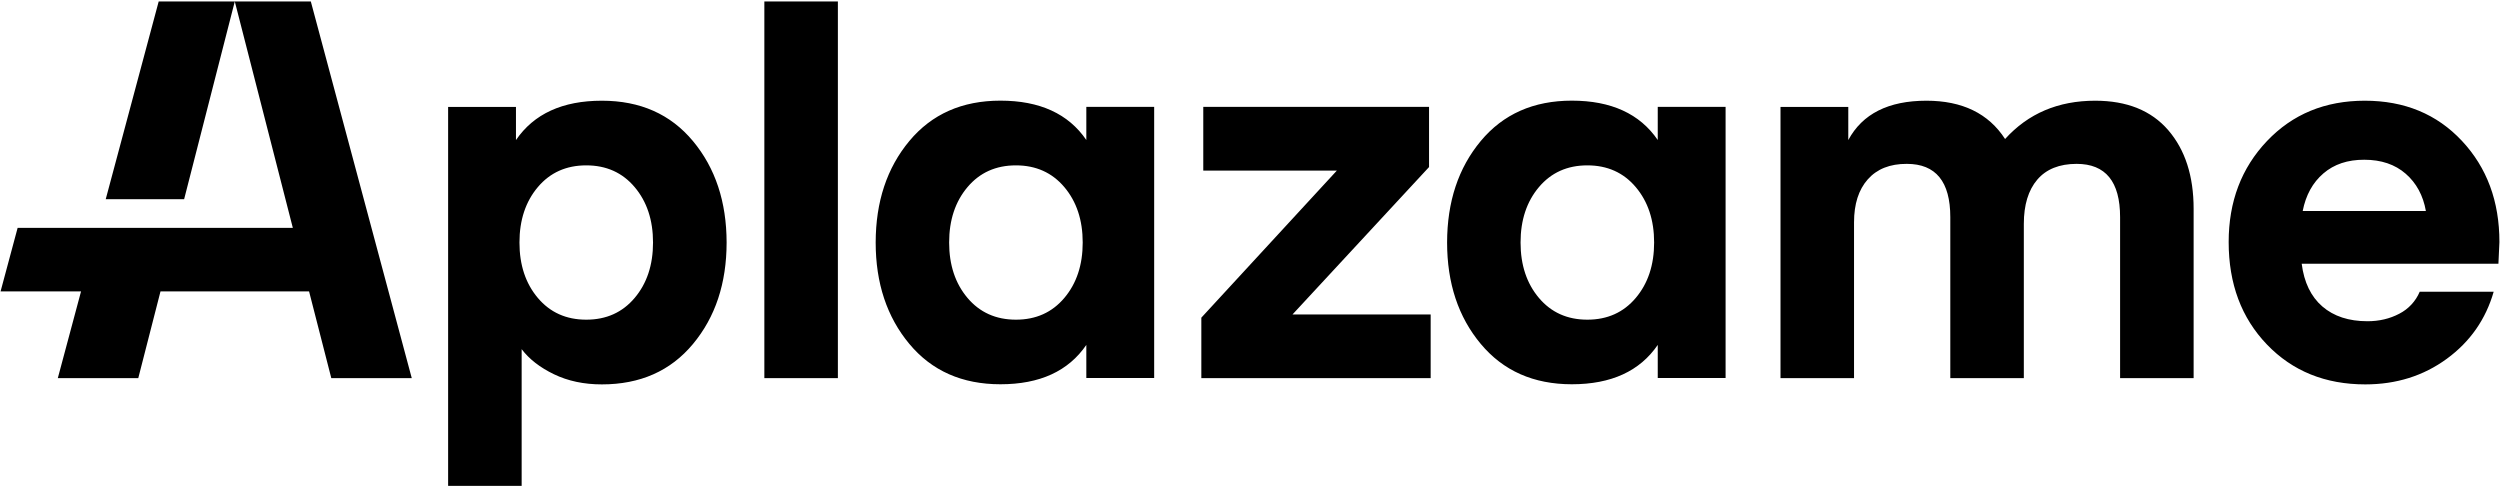
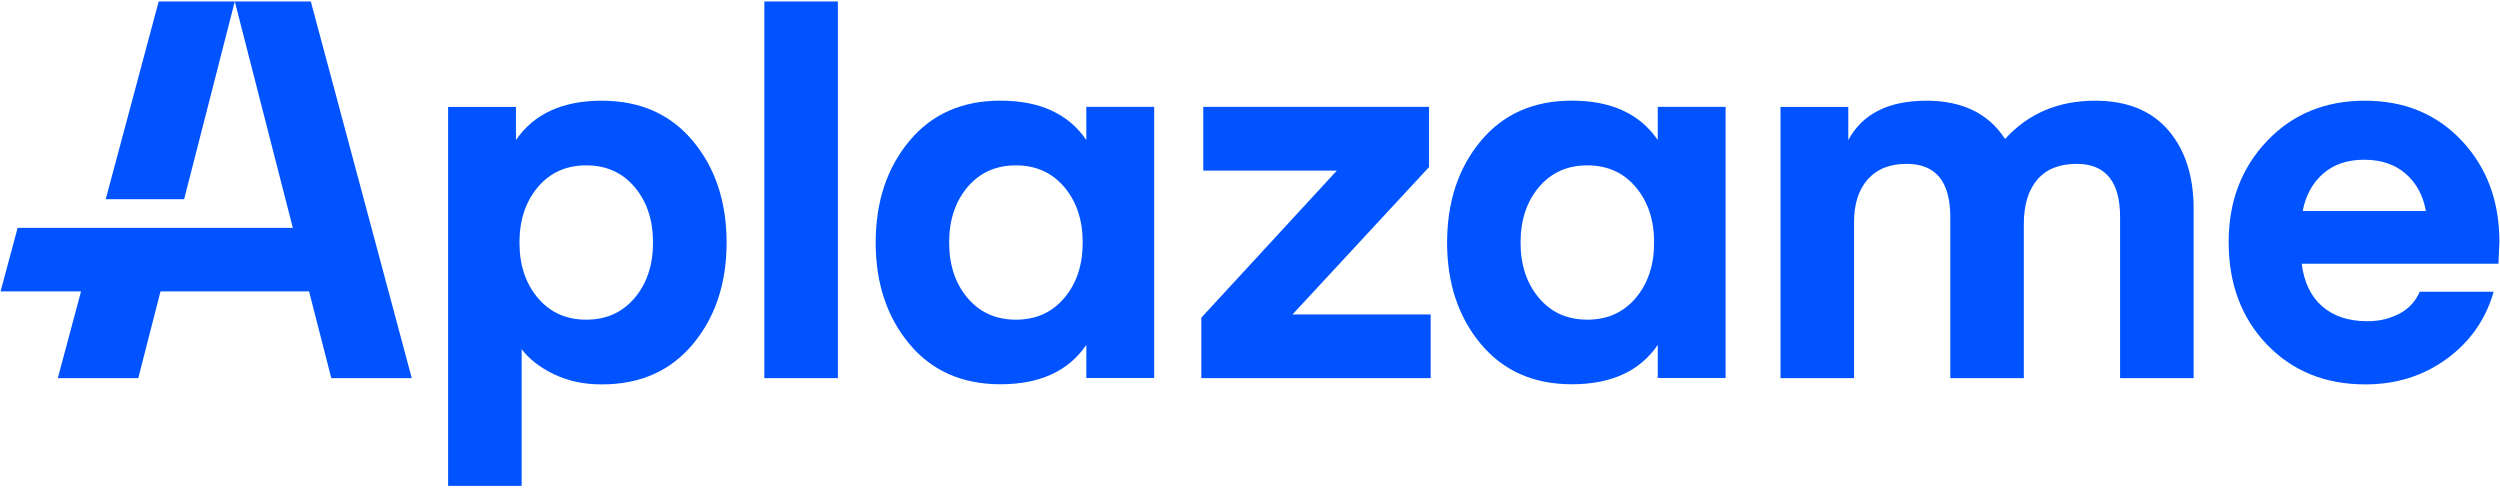
<svg xmlns="http://www.w3.org/2000/svg" viewBox="583.67 311.29 4001.86 780.02" style="width:80px" class="Icon Icon-aplazame">
-   <path class="st0" d="m837.7 313.6-84.8 316.6h125.5l81.1-316.6 92.9 362.4H611.9l-27.3 101.7h128.8l-37.2 138.9H805l35.6-138.9h237.8l35.6 138.9h128.8l-161.6-603zm969.5 0h117.7v603h-117.7zm-114.3 223.5c-35.9-43.1-84.5-64.6-145.8-64.6-63 0-108.8 21-137.5 63v-53H1301V1089h117.7V870.2c12.1 16 29.4 29.4 51.8 40.2s47.9 16.2 76.6 16.2c61.3 0 109.9-21.5 145.8-64.6s53.8-97.2 53.9-162.4c-.1-65.2-18-119.4-53.9-162.5zm-93.3 251.1c-19.6 23.2-45.4 34.8-77.5 34.8s-57.9-11.6-77.5-34.8-29.4-52.8-29.4-88.7 9.8-65.5 29.4-88.7 45.4-34.8 77.5-34.8 57.9 11.6 77.5 34.8 29.4 52.8 29.4 88.7-9.8 65.5-29.4 88.7zm2337.9-315.7c-59.1 0-107.2 20.4-144.2 61.3-26.5-40.9-68.5-61.3-125.9-61.3-60.8 0-102.5 21-125.1 63v-53h-108.5v434.1h117.7V667.2c0-29.3 7.3-52.2 22-68.8s35.5-24.9 62.5-24.8c46.4 0 69.6 28.4 69.6 85.3v257.7h117.7V669.7c0-30.4 7.2-54 21.5-70.8s35.4-25.3 63-25.3c46.4 0 69.6 28.4 69.6 85.3v257.7h117.7v-271c0-52.5-13.5-94.4-40.6-125.9-27.2-31.5-66.2-47.2-117-47.2zm-1614.9 9.9v53c-28.7-42-74.6-63-137.5-63-61.3 0-109.9 21.5-145.8 64.6-35.9 43.1-53.8 97.2-53.9 162.4 0 65.2 18 119.3 53.9 162.4 35.9 43.1 84.5 64.6 145.8 64.6 63 0 108.8-21 137.5-63v53h108.6v-434h-108.6zm-35.2 305.8c-19.6 23.2-45.4 34.8-77.5 34.8-32 0-57.9-11.6-77.5-34.8s-29.4-52.8-29.4-88.7 9.8-65.5 29.4-88.7c19.6-23.2 45.4-34.8 77.5-34.8 32 0 57.9 11.6 77.5 34.8s29.4 52.8 29.4 88.7c0 35.9-9.8 65.5-29.4 88.7zm949.9-305.8v53c-28.7-42-74.6-63-137.5-63-61.3 0-109.9 21.5-145.8 64.6s-53.8 97.2-53.9 162.4c0 65.2 17.9 119.3 53.9 162.4s84.5 64.6 145.8 64.6c63 0 108.8-21 137.5-63v53h108.6v-434h-108.6zm-35.2 305.8c-19.6 23.2-45.4 34.8-77.5 34.8s-57.9-11.6-77.5-34.8-29.4-52.8-29.4-88.7 9.8-65.5 29.4-88.7c19.6-23.2 45.4-34.8 77.5-34.8s57.9 11.6 77.5 34.8 29.4 52.8 29.4 88.7-9.8 65.5-29.4 88.7zm1382.5-89.5c0-65.2-20-119.2-60.1-162s-91.8-64.2-155.4-64.2c-63.5 0-115.7 21.5-156.6 64.6s-61.3 96.9-61.3 161.6c0 66.9 20.4 121.5 61.3 164.1s93.4 63.8 157.4 63.8c49.7 0 93.2-13.7 130.5-41s62.3-63.1 75-107.3H4457c-6.4 15.2-18 27.7-32.7 35.2-15.2 8-32.2 12-51 12-29.8 0-53.9-7.9-72.1-23.6s-29.3-38.5-33.1-68.4H4583l1.6-34.8zM4269.7 649c5-25.4 16-45.4 33.1-60.1 17.1-14.7 38.9-22 65.5-21.9 27.1 0 49.2 7.5 66.3 22.4s27.9 34.8 32.3 59.7h-197.2v-.1zm-1398.5-70.3v-96.3h-361.4v102h213.8l-216.9 235.4v96.8h367.1V814.7h-221.2z" />
+   <path fill="#0053FF" class="st0" d="m837.7 313.6-84.8 316.6h125.5l81.1-316.6 92.9 362.4H611.9l-27.3 101.7h128.8l-37.2 138.9H805l35.6-138.9h237.8l35.6 138.9h128.8l-161.6-603zm969.5 0h117.7v603h-117.7zm-114.3 223.5c-35.9-43.1-84.5-64.6-145.8-64.6-63 0-108.8 21-137.5 63v-53H1301V1089h117.7V870.2c12.1 16 29.4 29.4 51.8 40.2s47.9 16.2 76.6 16.2c61.3 0 109.9-21.5 145.8-64.6s53.8-97.2 53.9-162.4c-.1-65.2-18-119.4-53.9-162.5zm-93.3 251.1c-19.6 23.2-45.4 34.8-77.5 34.8s-57.9-11.6-77.5-34.8-29.4-52.8-29.4-88.7 9.8-65.5 29.4-88.7 45.4-34.8 77.5-34.8 57.9 11.6 77.5 34.8 29.4 52.8 29.4 88.7-9.8 65.5-29.4 88.7zm2337.9-315.7c-59.1 0-107.2 20.4-144.2 61.3-26.5-40.9-68.5-61.3-125.9-61.3-60.8 0-102.5 21-125.1 63v-53h-108.5v434.1h117.7V667.2c0-29.3 7.3-52.2 22-68.8s35.5-24.9 62.5-24.8c46.4 0 69.6 28.4 69.6 85.3v257.7h117.7V669.7c0-30.4 7.2-54 21.5-70.8s35.4-25.3 63-25.3c46.4 0 69.6 28.4 69.6 85.3v257.7h117.7v-271c0-52.5-13.5-94.4-40.6-125.9-27.2-31.5-66.2-47.2-117-47.2zm-1614.9 9.9v53c-28.7-42-74.6-63-137.5-63-61.3 0-109.9 21.5-145.8 64.6-35.9 43.1-53.8 97.2-53.9 162.4 0 65.2 18 119.3 53.9 162.4 35.9 43.1 84.5 64.6 145.8 64.6 63 0 108.8-21 137.5-63v53h108.6v-434h-108.6zm-35.2 305.8c-19.6 23.2-45.4 34.8-77.5 34.8-32 0-57.9-11.6-77.5-34.8s-29.4-52.8-29.4-88.7 9.8-65.5 29.4-88.7c19.6-23.2 45.4-34.8 77.5-34.8 32 0 57.9 11.6 77.5 34.8s29.4 52.8 29.4 88.7c0 35.9-9.8 65.5-29.4 88.7zm949.9-305.8v53c-28.7-42-74.6-63-137.5-63-61.3 0-109.9 21.5-145.8 64.6s-53.8 97.2-53.9 162.4c0 65.2 17.9 119.3 53.9 162.4s84.5 64.6 145.8 64.6c63 0 108.8-21 137.5-63v53h108.6v-434h-108.6zm-35.2 305.8c-19.6 23.2-45.4 34.8-77.5 34.8s-57.9-11.6-77.5-34.8-29.4-52.8-29.4-88.7 9.8-65.5 29.4-88.7c19.6-23.2 45.4-34.8 77.5-34.8s57.9 11.6 77.5 34.8 29.4 52.8 29.4 88.7-9.8 65.5-29.4 88.7zm1382.5-89.5c0-65.2-20-119.2-60.1-162s-91.8-64.2-155.4-64.2c-63.5 0-115.7 21.5-156.6 64.6s-61.3 96.9-61.3 161.6c0 66.9 20.4 121.5 61.3 164.1s93.4 63.8 157.4 63.8c49.7 0 93.2-13.7 130.5-41s62.3-63.1 75-107.3H4457c-6.4 15.2-18 27.7-32.7 35.2-15.2 8-32.2 12-51 12-29.8 0-53.9-7.9-72.1-23.6s-29.3-38.5-33.1-68.4H4583l1.6-34.8zM4269.7 649c5-25.4 16-45.4 33.1-60.1 17.1-14.7 38.9-22 65.5-21.9 27.1 0 49.2 7.5 66.3 22.4s27.9 34.8 32.3 59.7h-197.2v-.1zm-1398.5-70.3v-96.3h-361.4v102h213.8l-216.9 235.4v96.8h367.1V814.7h-221.2z" />
</svg>
